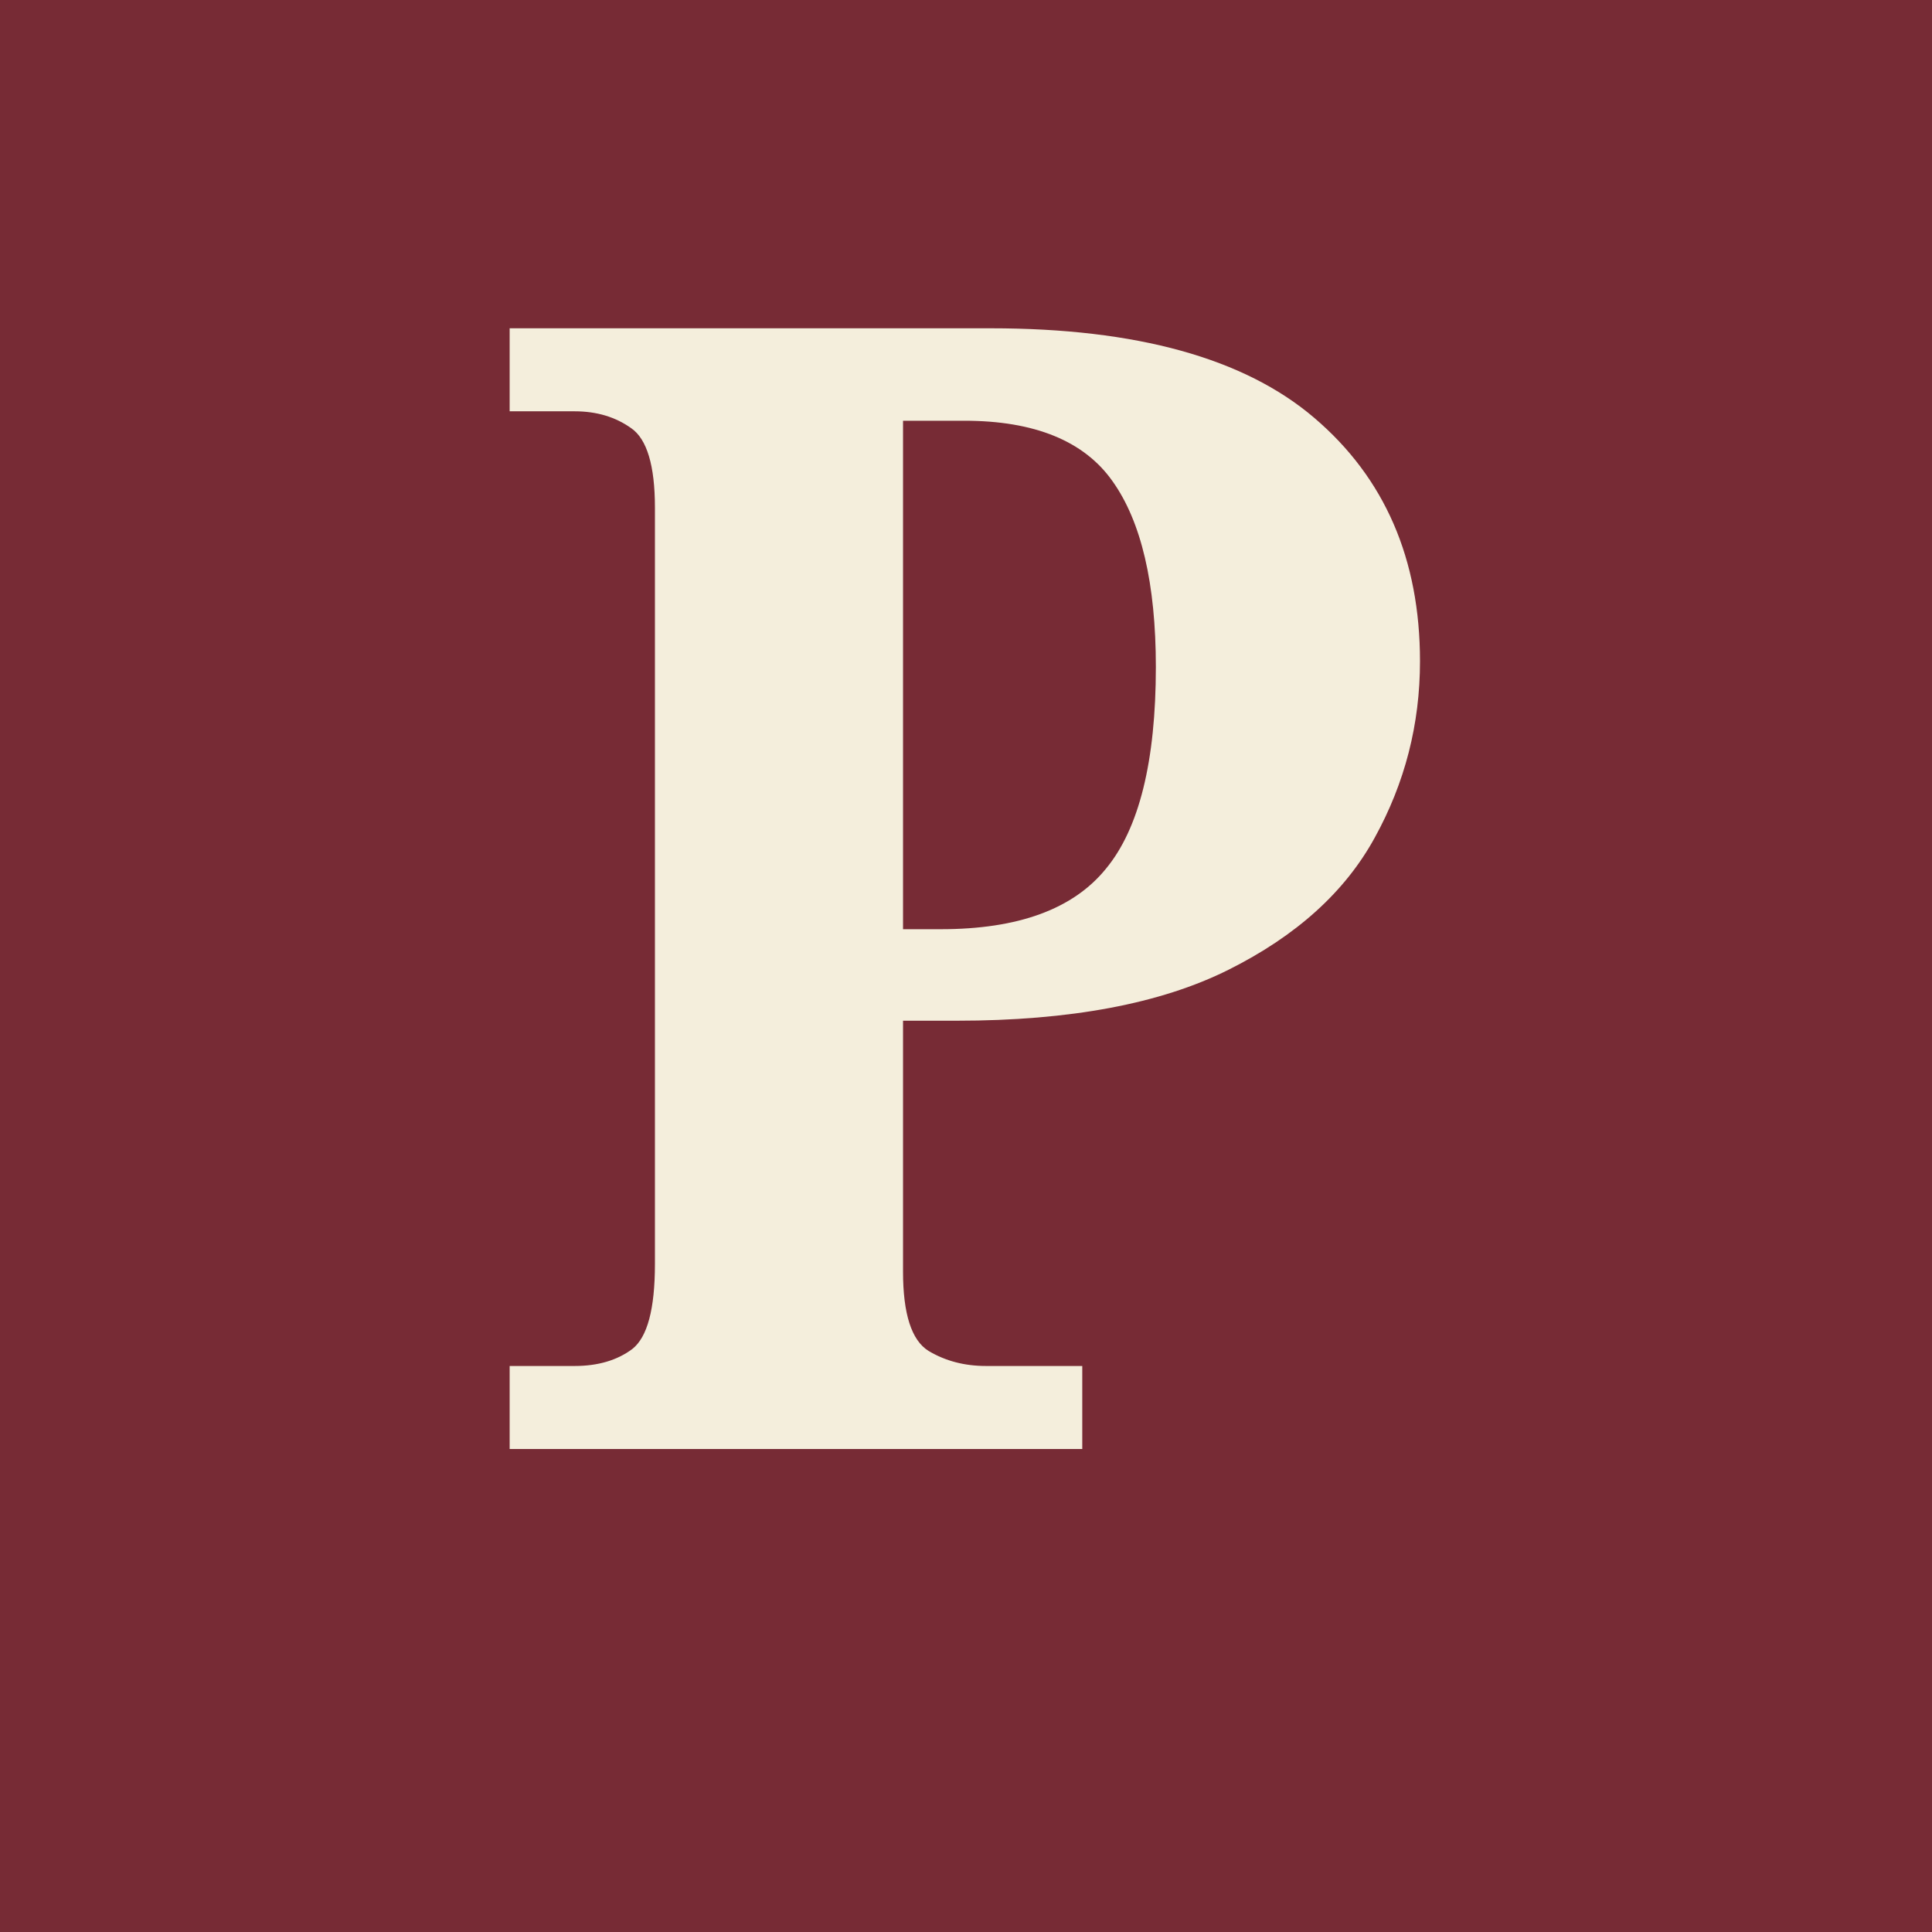
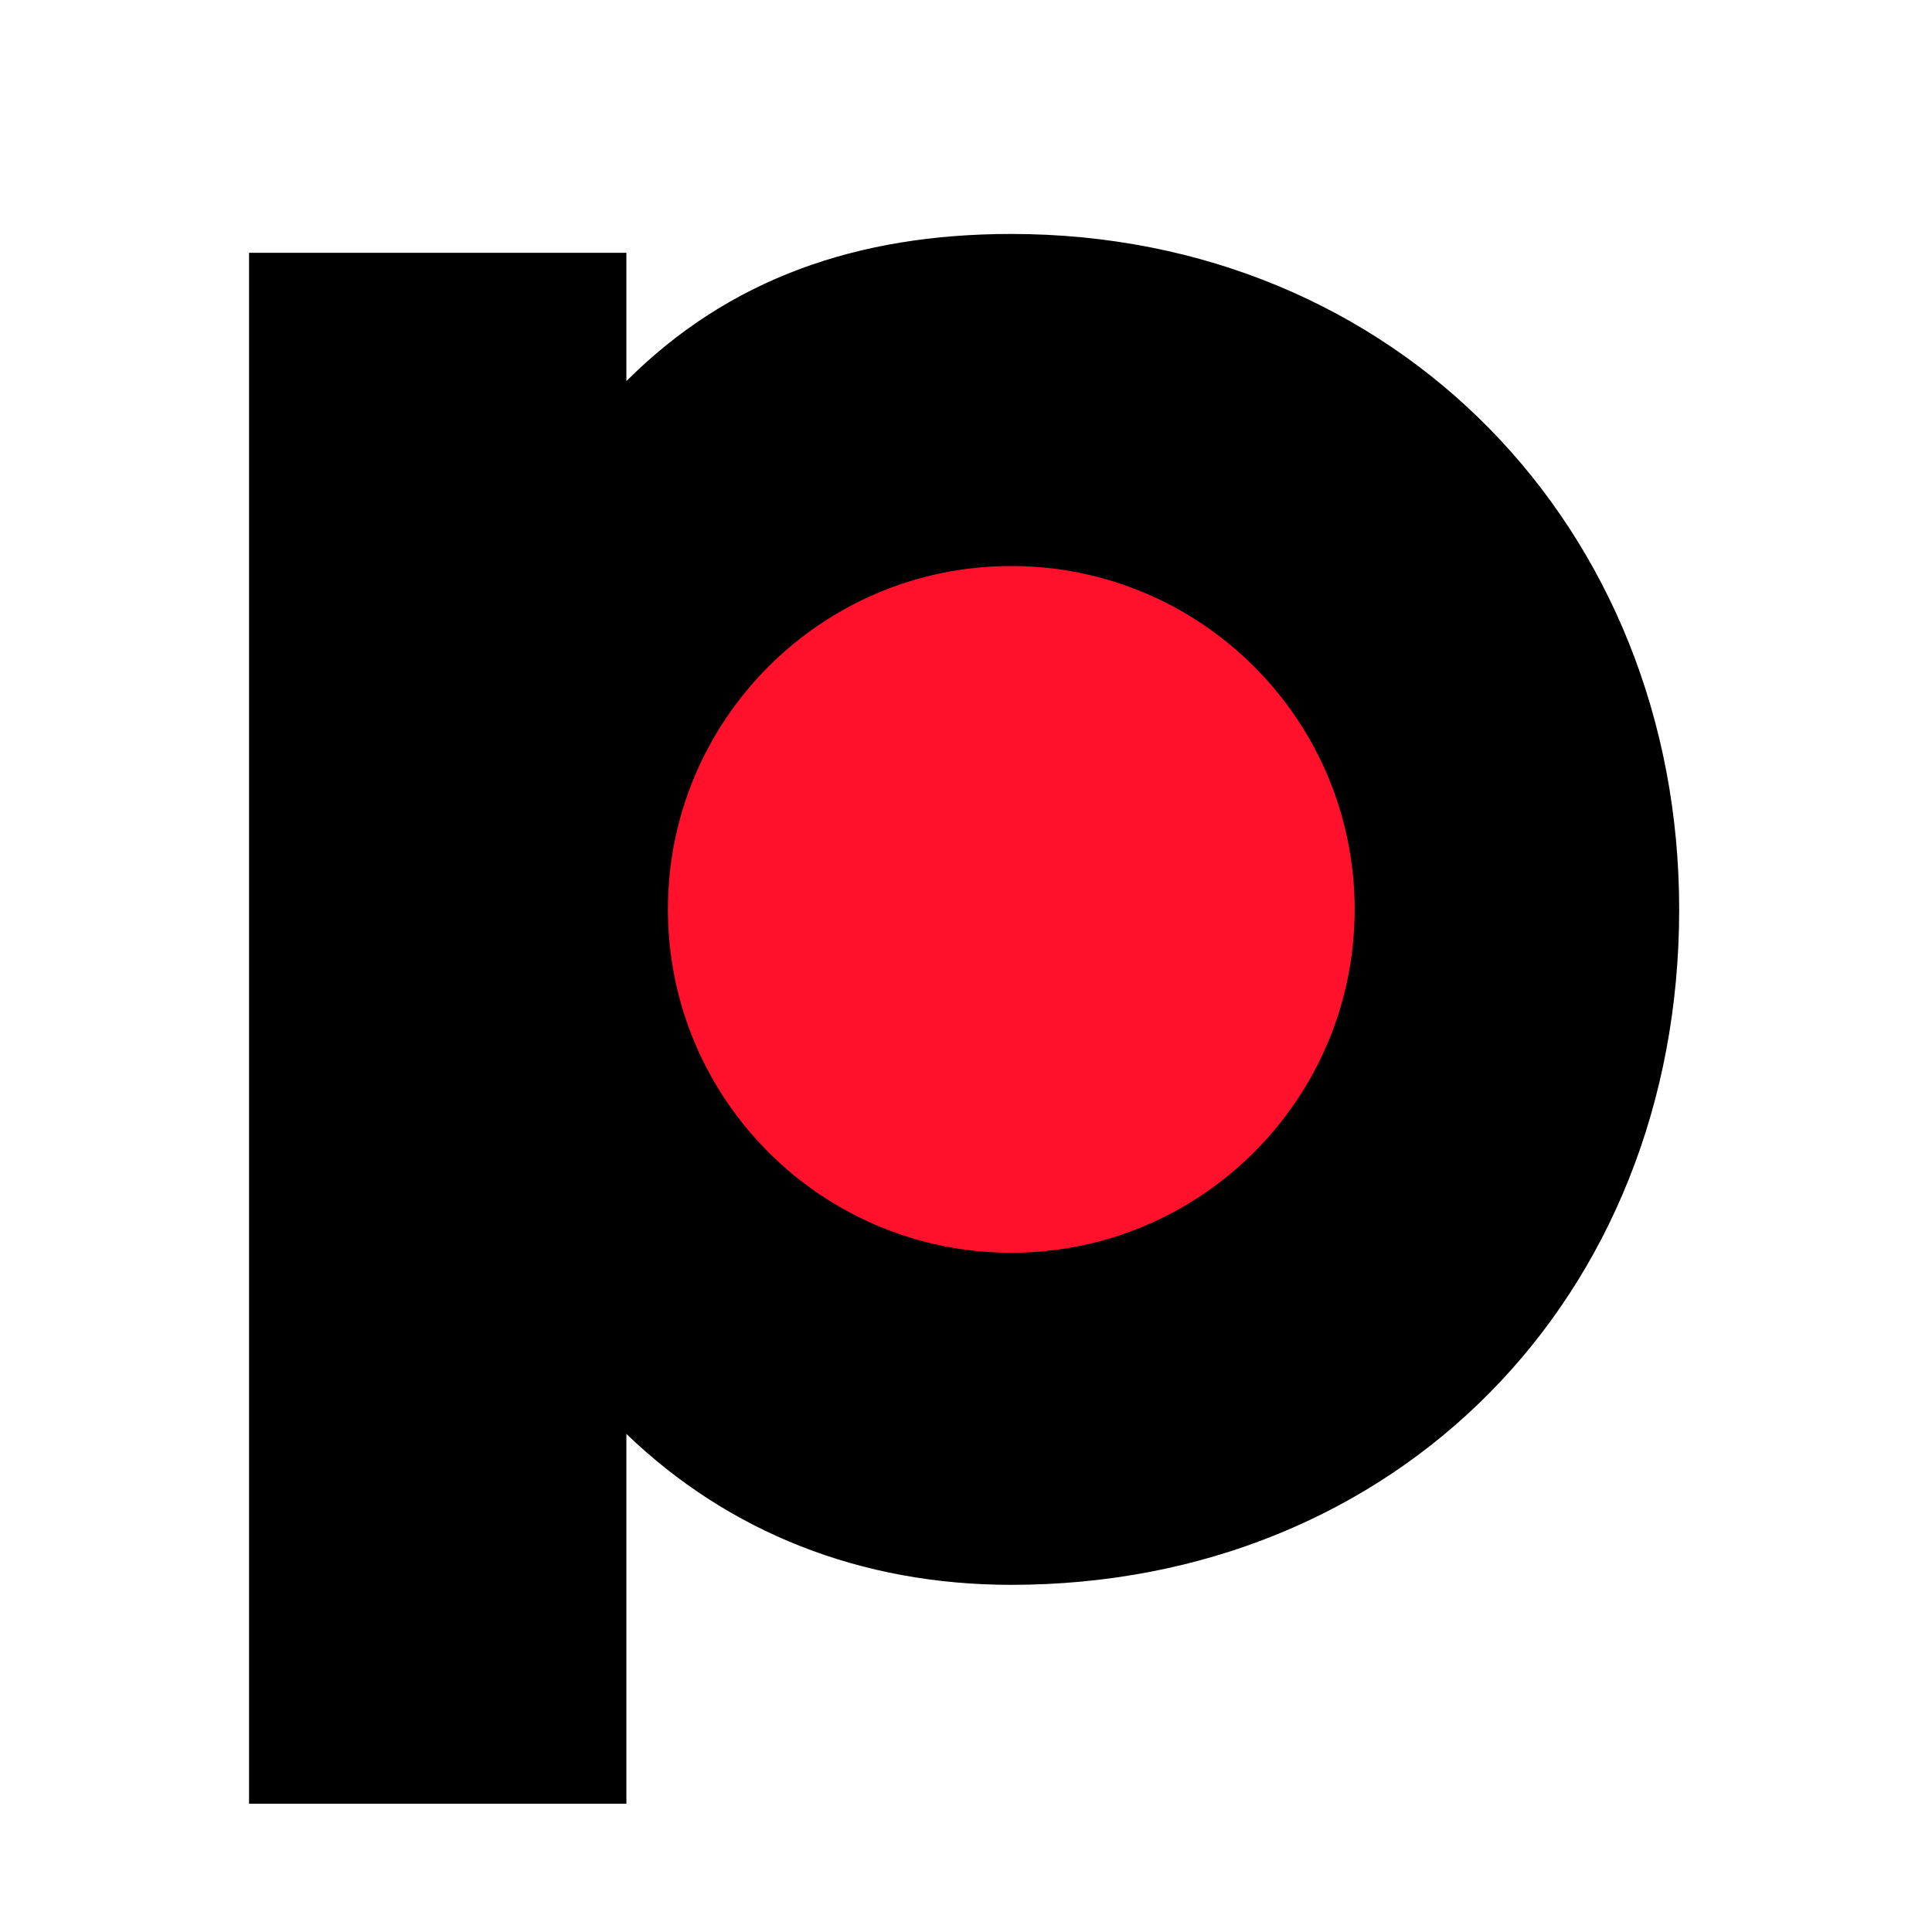
- <svg xmlns="http://www.w3.org/2000/svg" viewBox="0 0 32 32">
-   <rect width="32" height="32" fill="#772b35" />
-   <text x="16" y="24" text-anchor="middle" font-family="Georgia,serif" font-size="26" font-weight="bold" fill="#f4eedc">P</text>
+ <svg xmlns="http://www.w3.org/2000/svg" viewBox="0 0 512 512" width="512" height="512" role="img" aria-label="Popmusicology red P favicon">
+   <path fill="#000000" d="M66 67H166V101C193 74 227 62 268 62C370 62 445 140 445 241C445 344 370 420 268 420C228 420 193 406 166 380V478H66Z" />
+   <circle cx="268" cy="241" r="91" fill="#FF102B" />
</svg>
